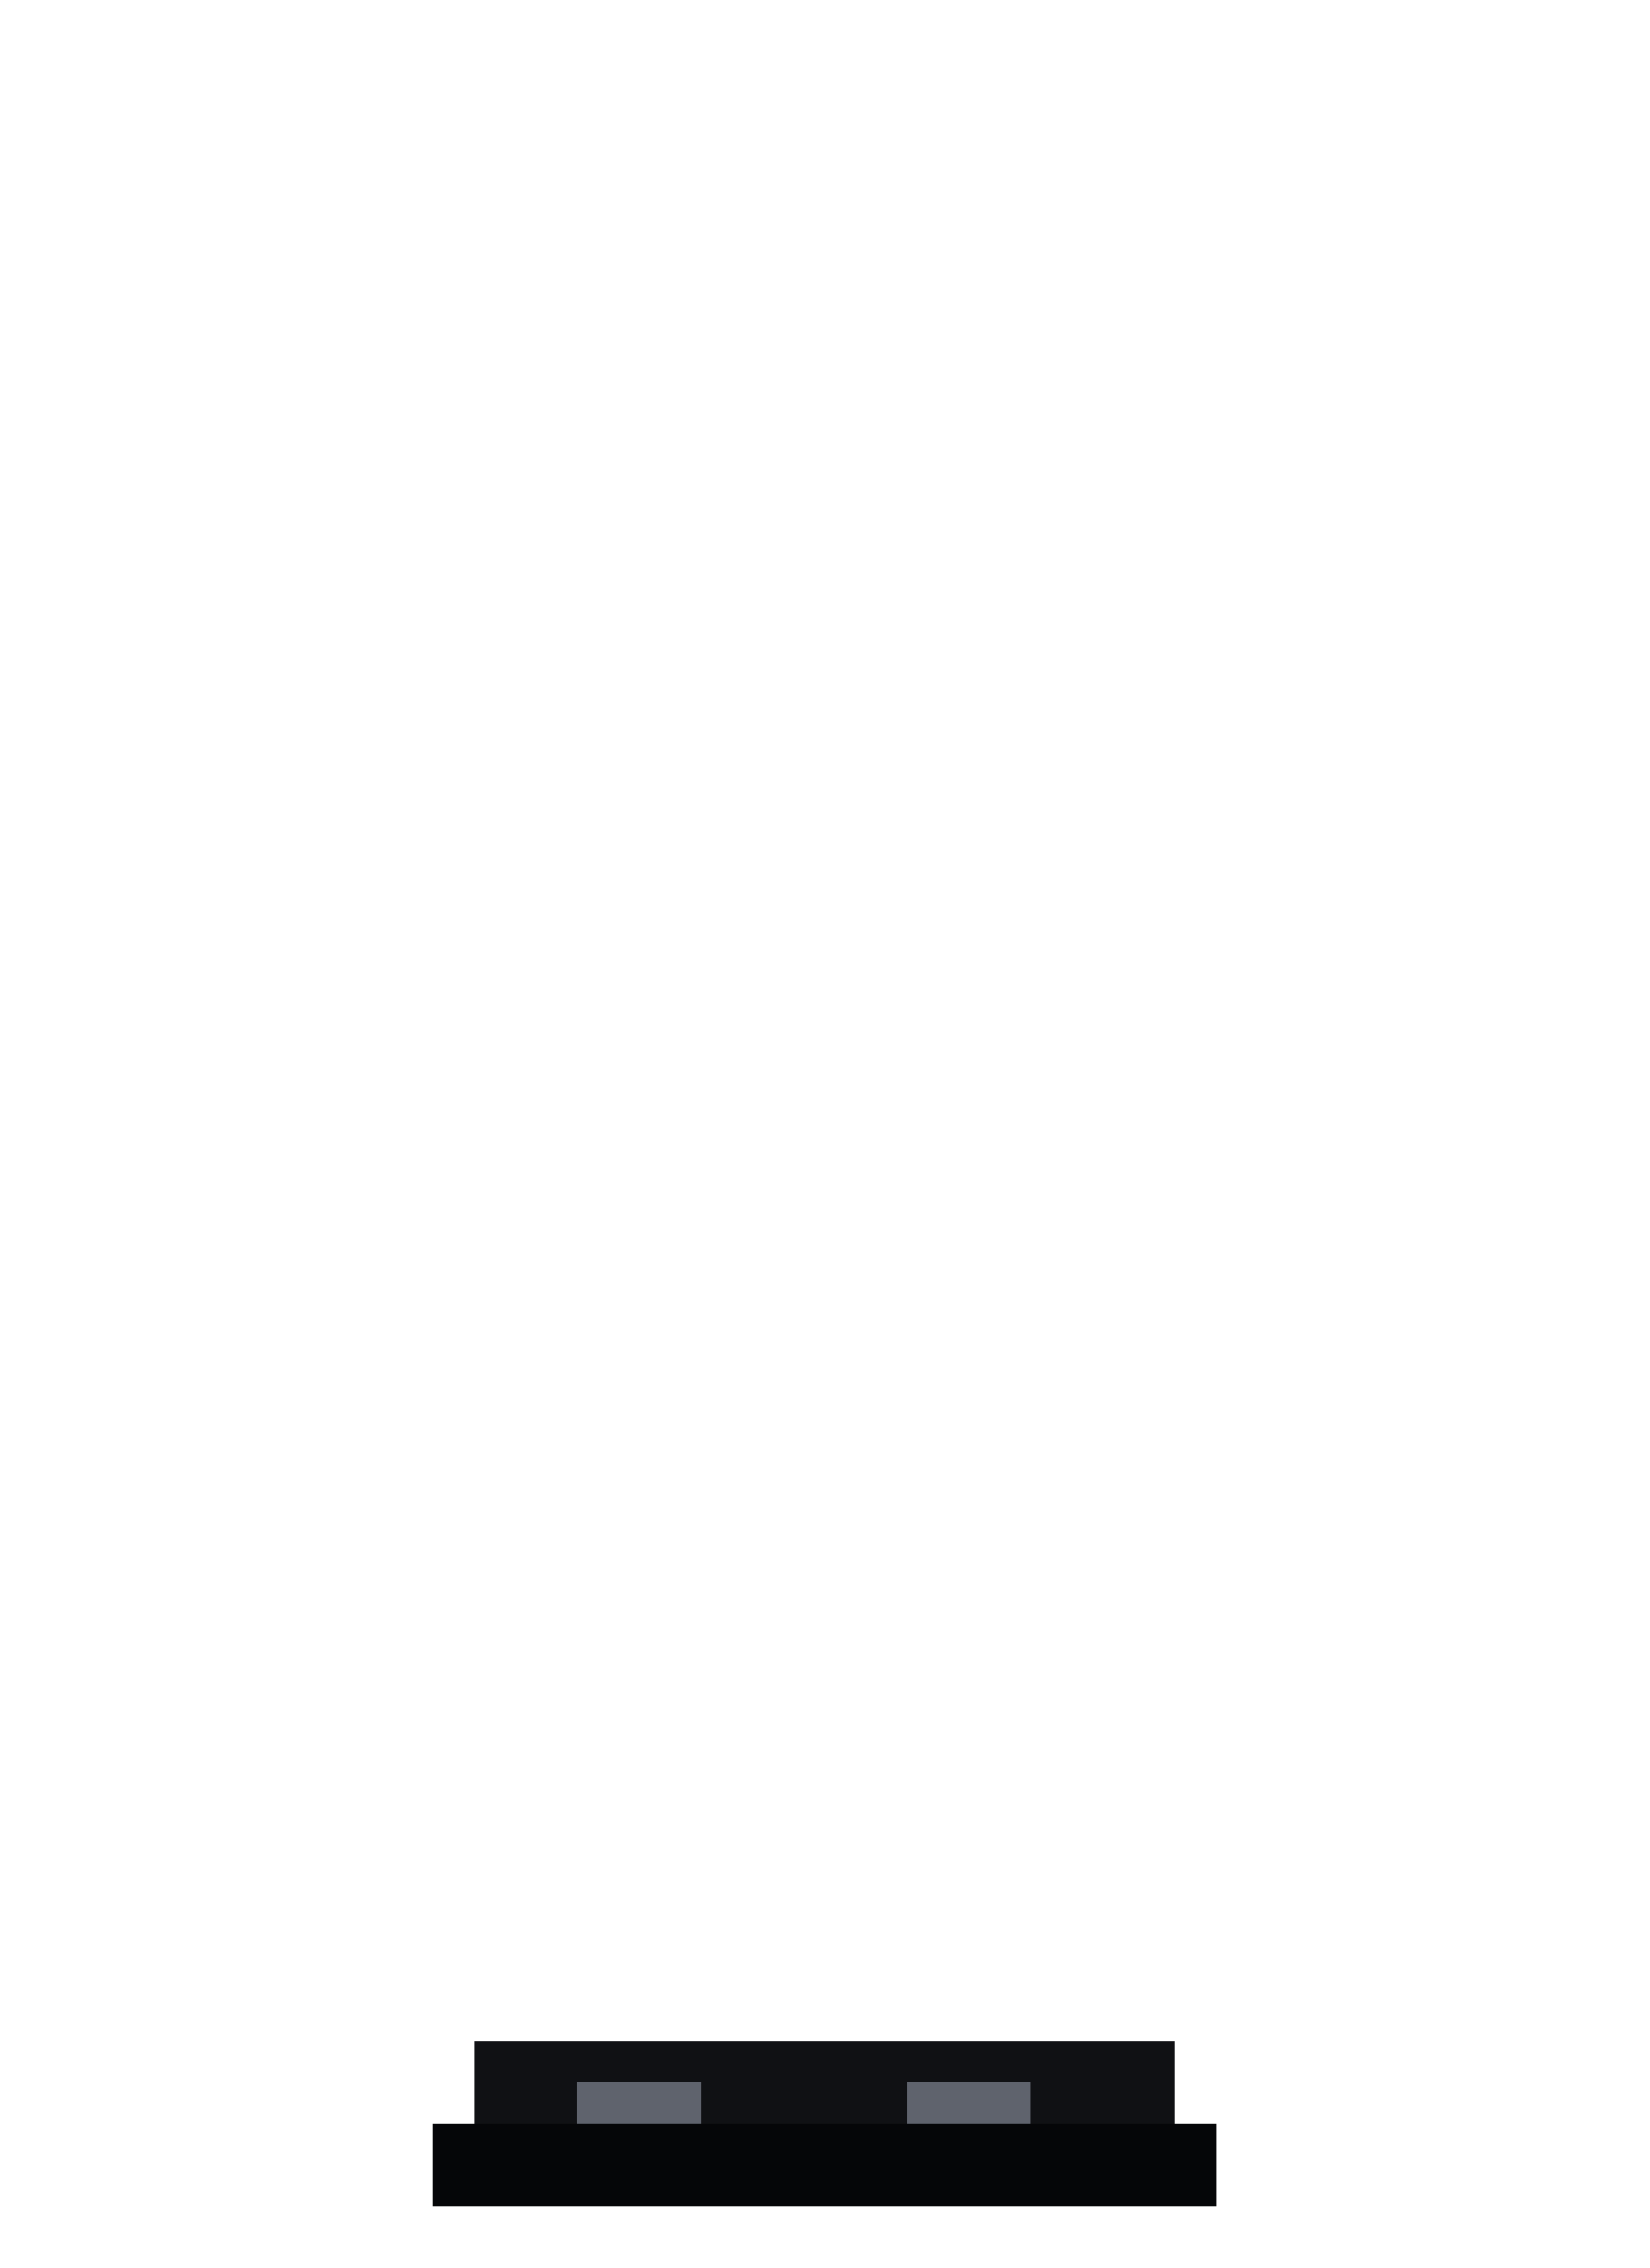
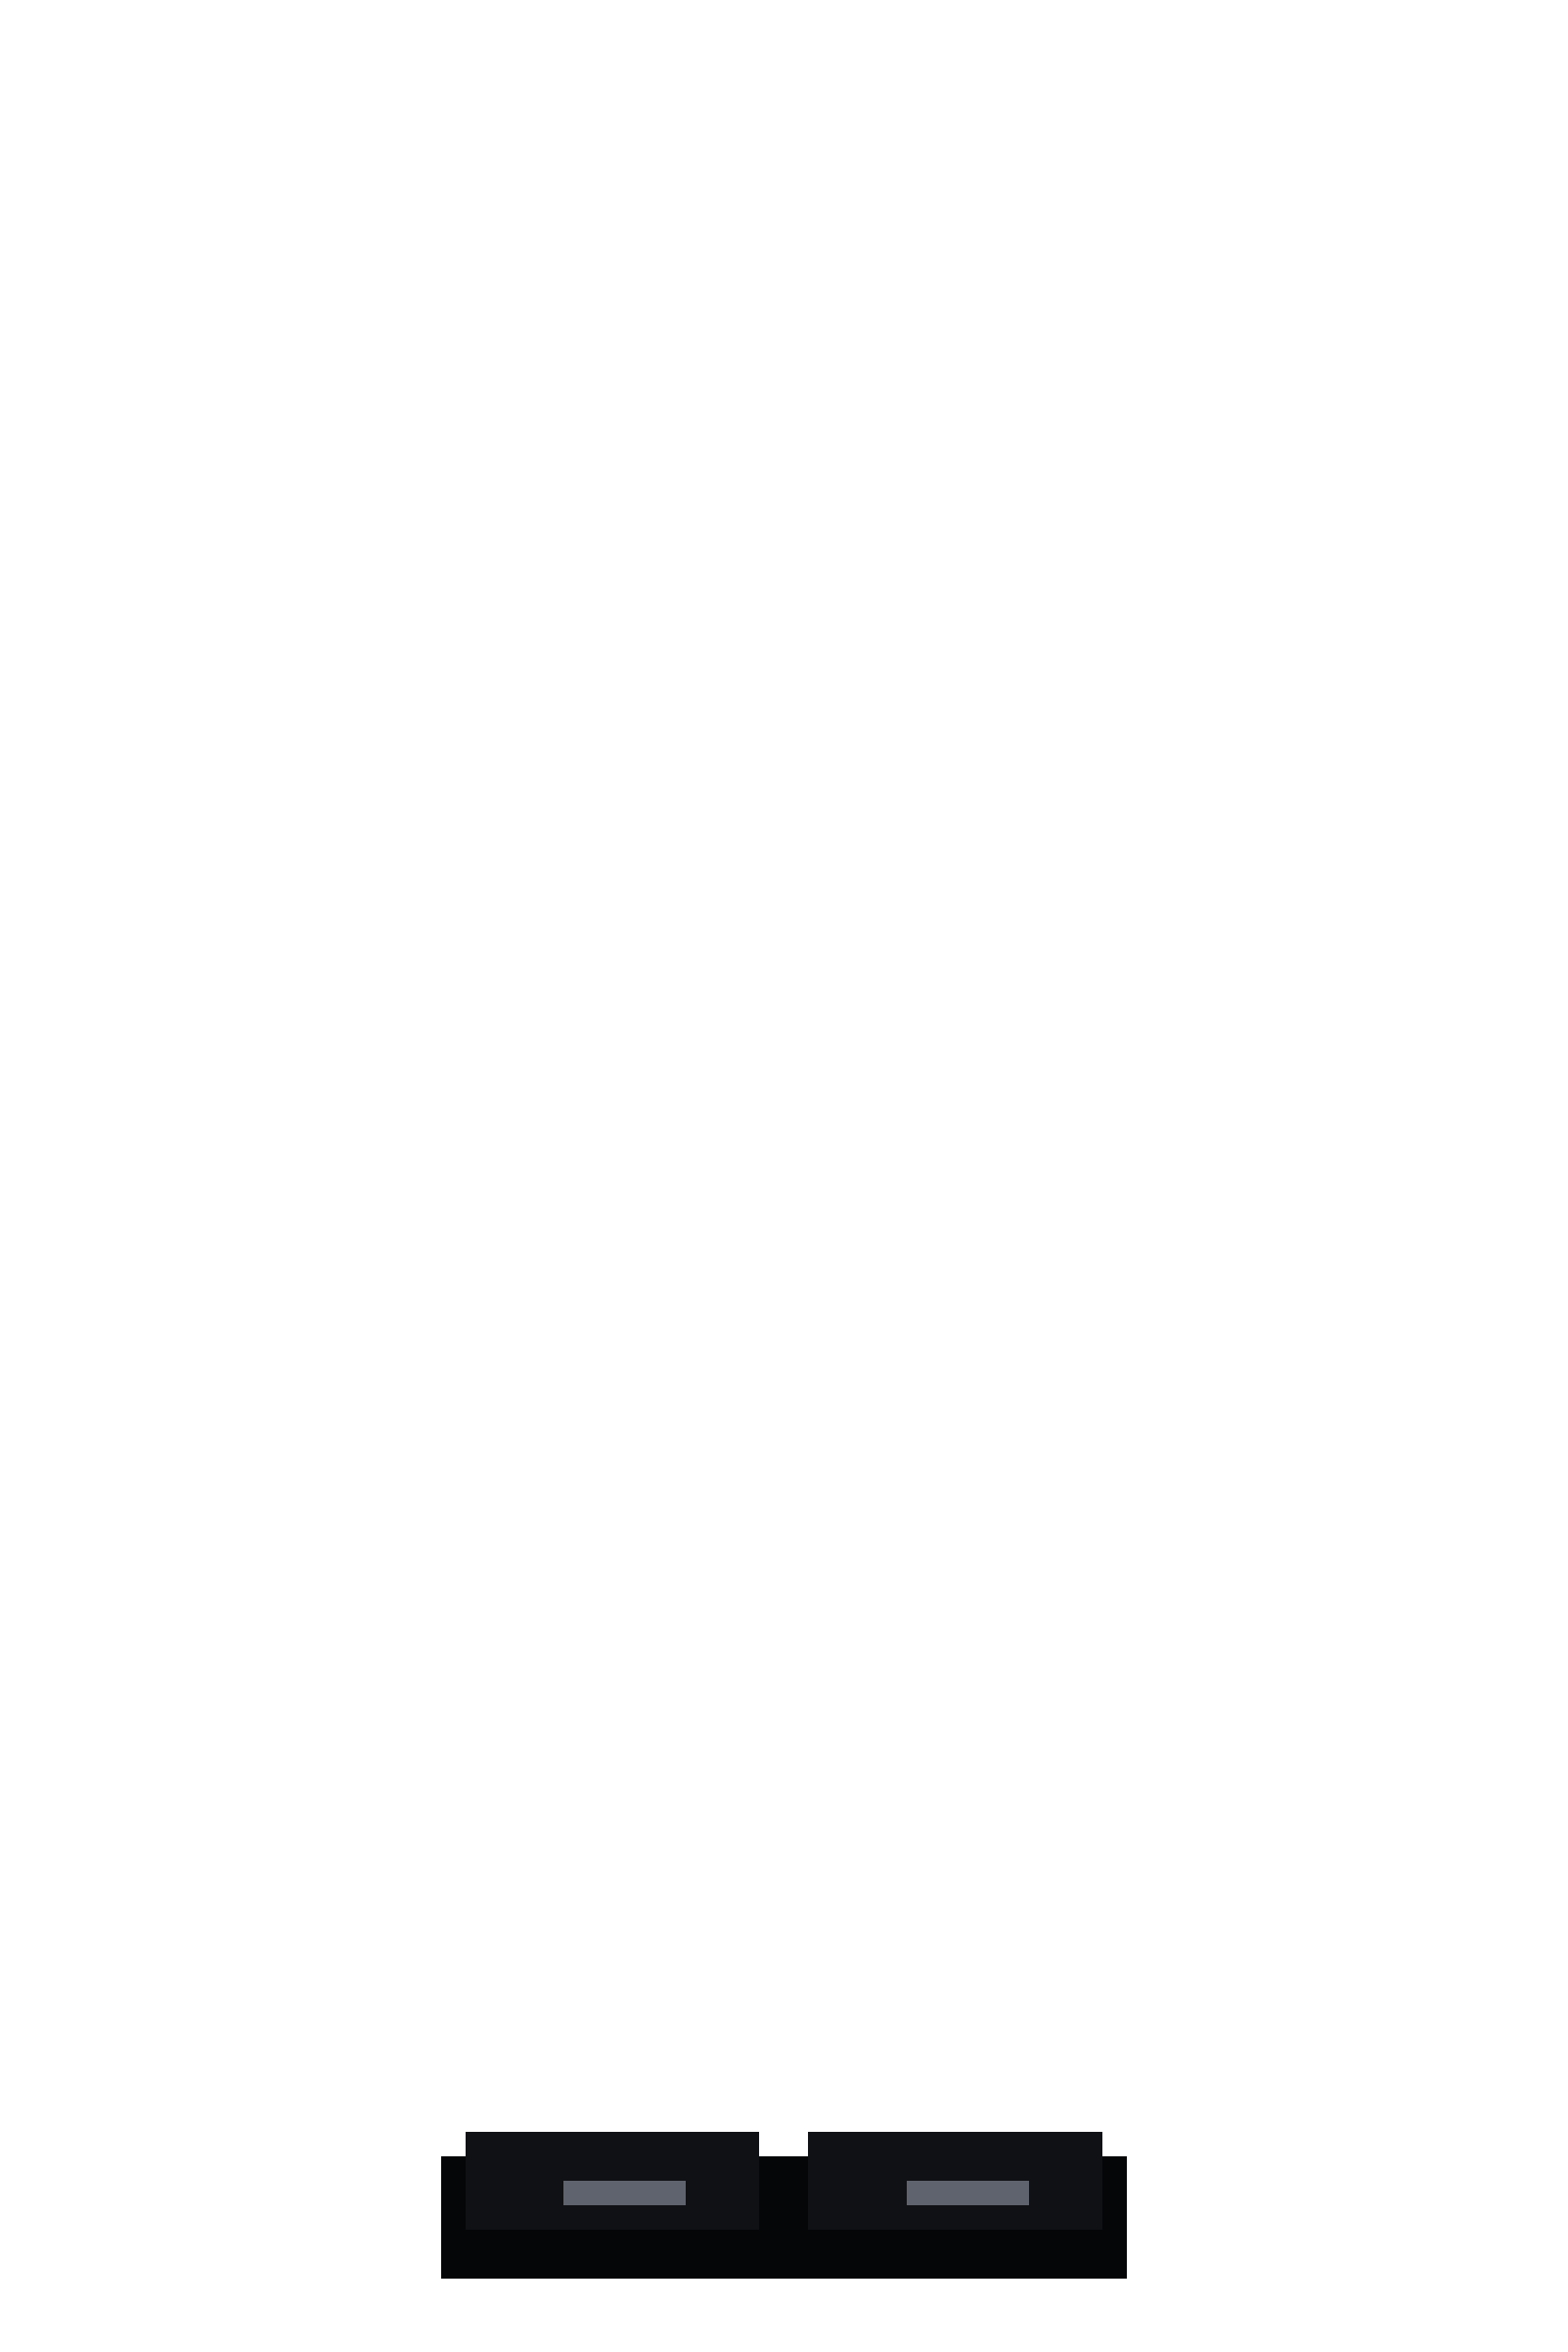
- <svg xmlns="http://www.w3.org/2000/svg" viewBox="0 0 160 220" shape-rendering="crispEdges">
-   <rect width="160" height="220" fill="none" />
+ <svg xmlns="http://www.w3.org/2000/svg" viewBox="0 0 64 96" shape-rendering="crispEdges">
+   <rect width="64" height="96" fill="none" />
+   <g fill="#050608">
+     <rect x="18" y="88" width="14" height="5" />
+     <rect x="32" y="88" width="14" height="5" />
+   </g>
  <g fill="#101114">
-     <rect x="46" y="198" width="36" height="16" />
-     <rect x="78" y="198" width="36" height="16" />
-   </g>
-   <g fill="#050608">
-     <rect x="42" y="206" width="40" height="8" />
-     <rect x="78" y="206" width="40" height="8" />
+     <rect x="19" y="87" width="12" height="4" />
+     <rect x="33" y="87" width="12" height="4" />
  </g>
  <g fill="#5f636d">
-     <rect x="56" y="202" width="12" height="4" />
-     <rect x="88" y="202" width="12" height="4" />
+     <rect x="23" y="89" width="5" height="1" />
+     <rect x="37" y="89" width="5" height="1" />
  </g>
</svg>
